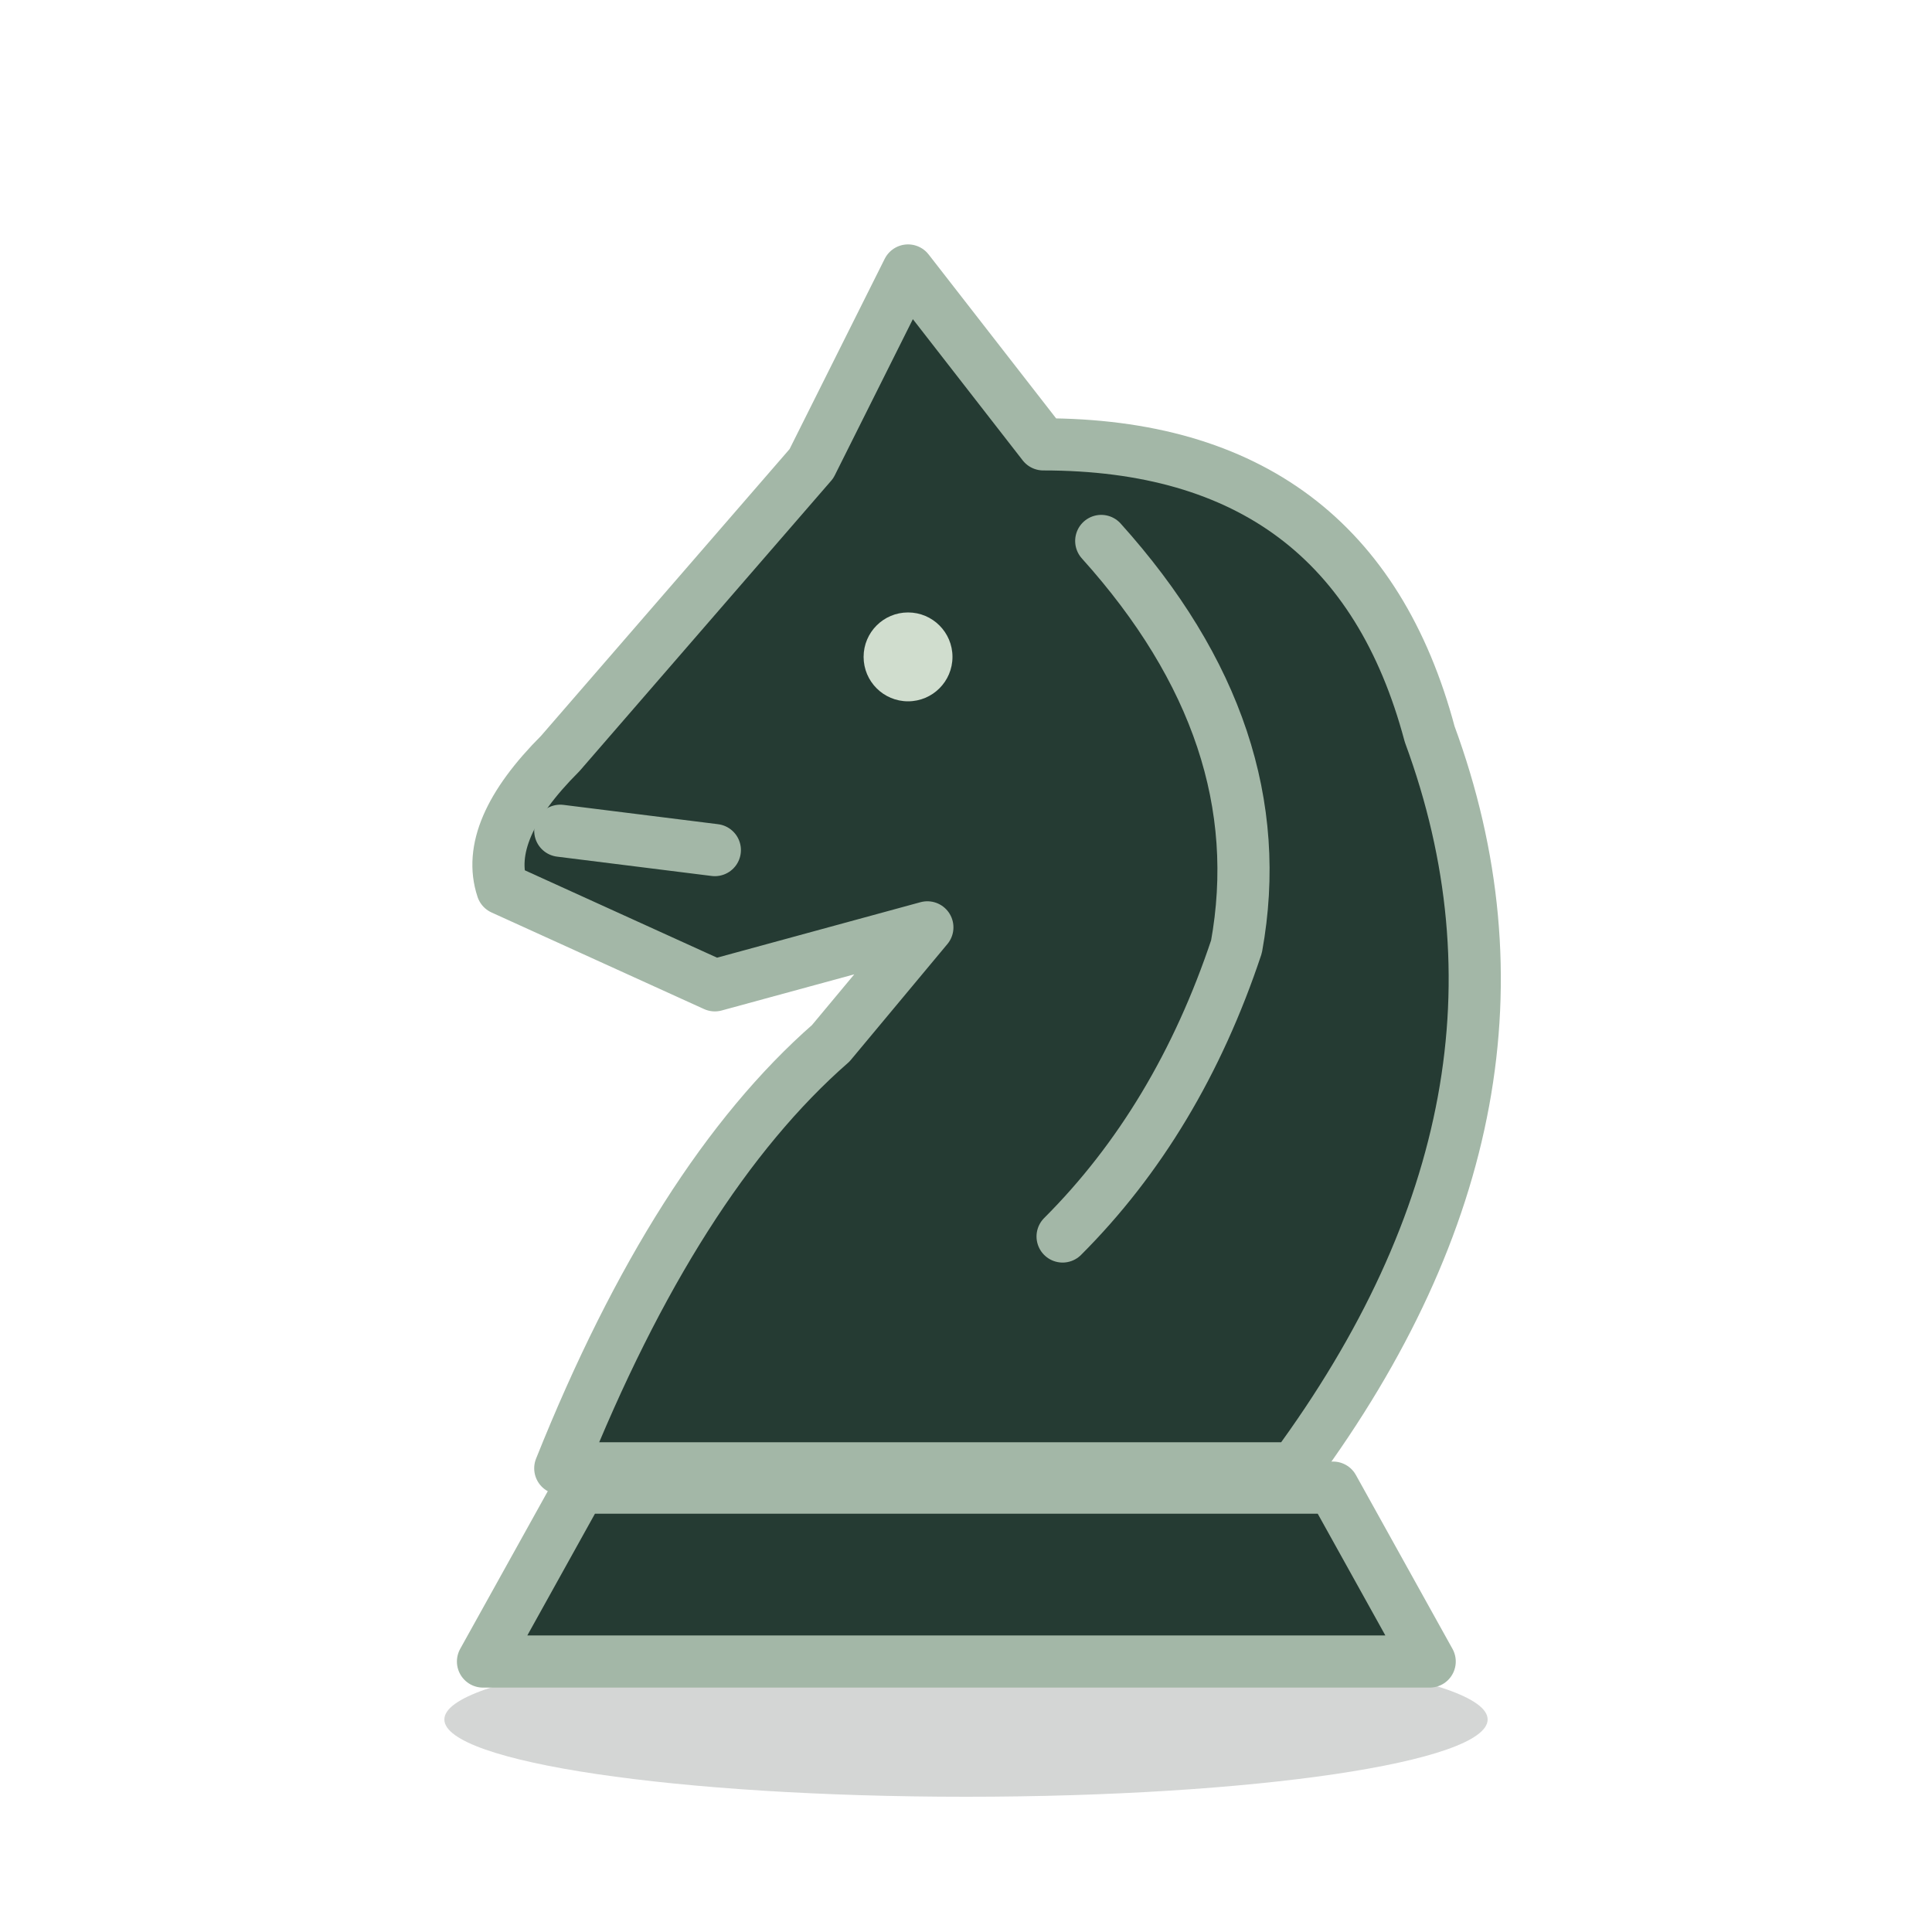
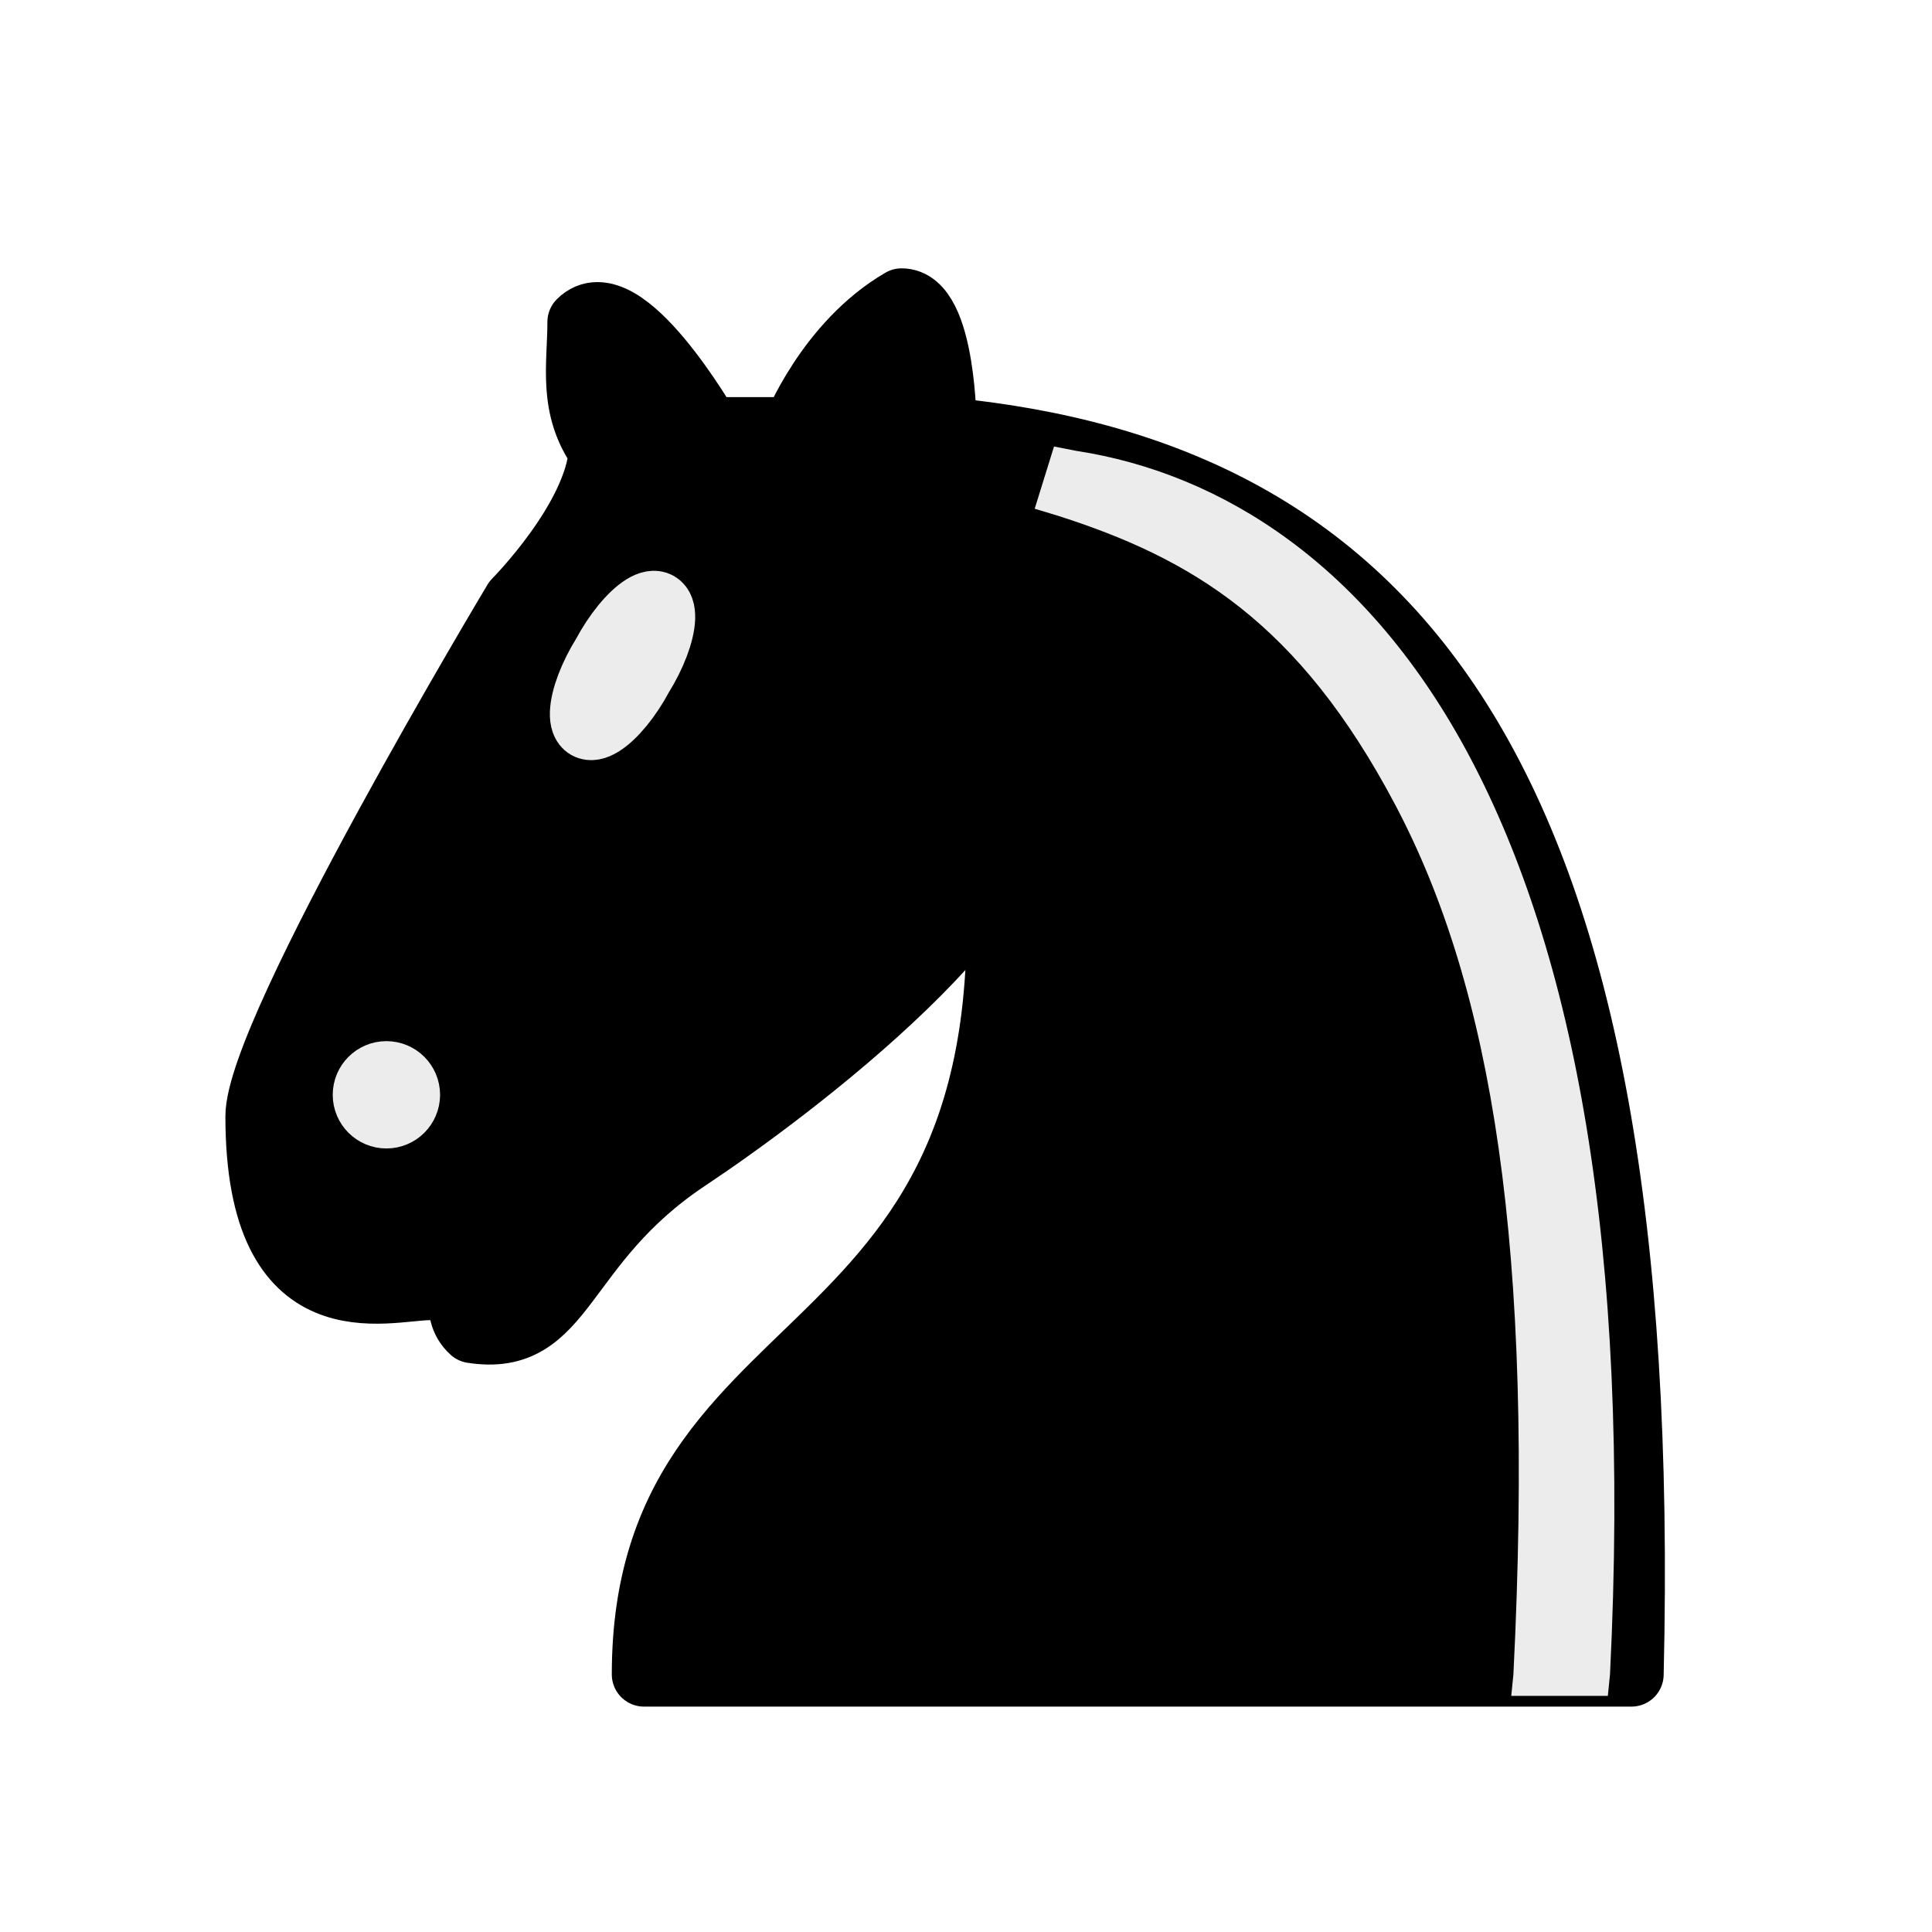
- <svg xmlns="http://www.w3.org/2000/svg" viewBox="0 0 100 100">
-   <ellipse cx="50" cy="89" rx="27" ry="4" fill="#101b16" opacity=".18" />
-   <g fill="#253b33" stroke="#a3b7a7" stroke-width="2.7" stroke-linecap="round" stroke-linejoin="round">
-     <path d="M29 76 Q35 61 43 54 L48 48 L37 51 L26 46 Q25 43 29 39 L42 24 L47 14 L54 23 Q70 23 74 38 Q81 57 67 76 Z" />
-     <path d="M30 77 H69 L74 86 H25 Z" />
-     <path d="M57 28 Q66 38 64 49 Q61 58 55 64 M29 43 L37 44" fill="none" />
-     <circle cx="47" cy="34" r="2.3" fill="#d0ddce" stroke="none" />
+ <svg xmlns="http://www.w3.org/2000/svg" style="color-scheme:light only" width="45" height="45" viewBox="0 0 45 45">
+   <g fill="none" fill-rule="evenodd" stroke="#000" stroke-linecap="round" stroke-linejoin="round" stroke-width="1.5">
+     <path fill="#000" d="M22 10c10.5 1 16.5 8 16 29H15c0-9 10-6.5 8-21" />
+     <path fill="#000" d="M24 18c.38 2.91-5.55 7.37-8 9-3 2-2.82 4.34-5 4-1.04-.94 1.41-3.04 0-3-1 0 .19 1.23-1 2-1 0-4 1-4-4 0-2 6-12 6-12s1.89-1.9 2-3.5c-.73-1-.5-2-.5-3 1-1 3 2.5 3 2.5h2s.78-2 2.5-3c1 0 1 3 1 3" />
+     <path fill="#ececec" stroke="#ececec" d="M9.5 25.5a.5.5 0 1 1-1 0 .5.5 0 1 1 1 0m5.43-9.75a.5 1.5 30 1 1-.86-.5.5 1.5 30 1 1 .86.5" />
+     <path fill="#ececec" stroke="none" d="m24.55 10.4-.45 1.45.5.15c3.15 1 5.65 2.49 7.9 6.75S35.75 29.06 35.25 39l-.05.5h2.25l.05-.5c.5-10.06-.88-16.85-3.25-21.34s-5.79-6.64-9.19-7.16z" />
  </g>
</svg>
